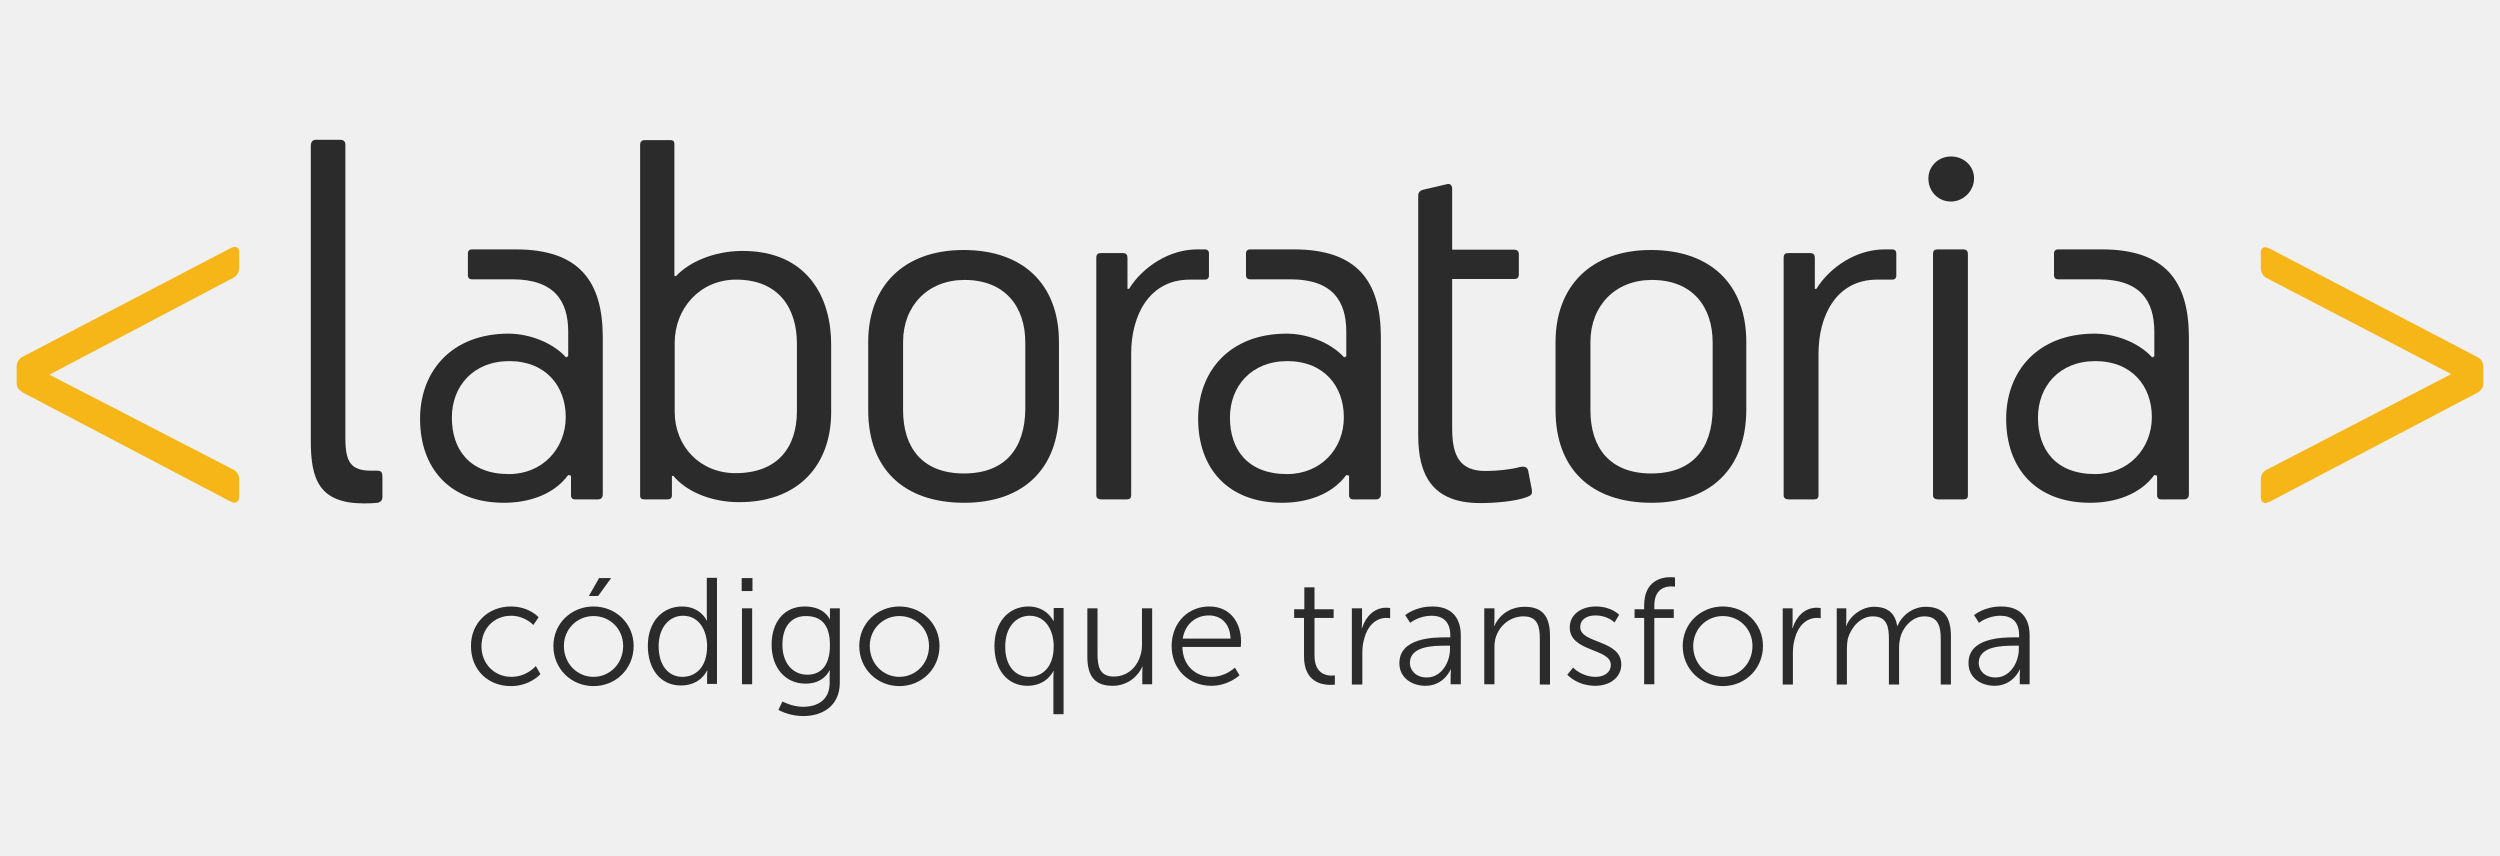
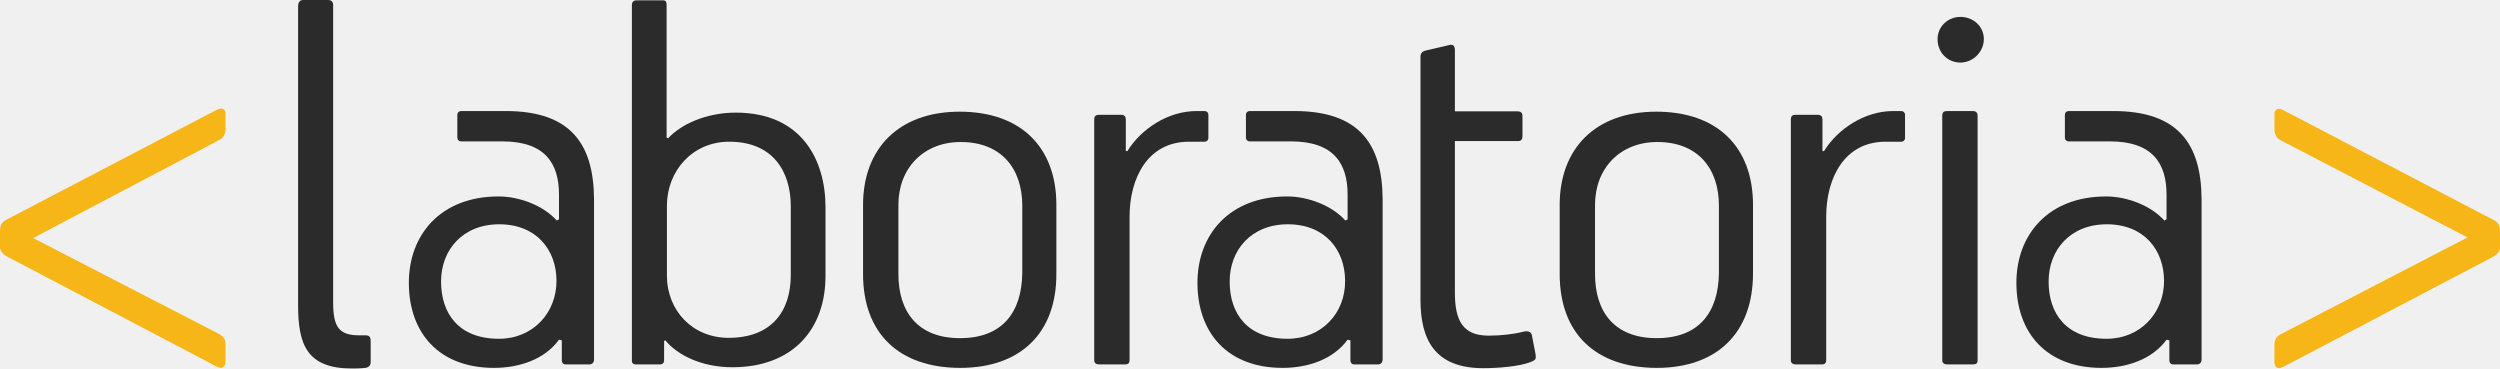
- <svg xmlns="http://www.w3.org/2000/svg" version="1.1" id="Capa_1" x="0px" y="0px" viewBox="0 0 810 277.3" style="enable-background:new 0 0 810 277.3;" xml:space="preserve">
+ <svg xmlns="http://www.w3.org/2000/svg" version="1.1" id="Capa_1" x="0px" y="0px" viewBox="0 0 799.2 117.8" style="enable-background:new 0 0 799.2 117.8;" xml:space="preserve">
  <style type="text/css">
	.st0{fill:#F7B617;}
- 	.st1{fill:#FFFFFF;}
- 	.st2{fill:none;stroke:#D3D7D9;stroke-width:0.883;stroke-miterlimit:10;}
- 	.st3{fill:#2B2B2B;}
- 	.st4{fill:#E5E5E5;}
- 	.st5{fill:#3C3C3B;}
+ 	.st1{fill:#2B2B2B;}
</style>
-   <path class="st0" d="M75.5,152.1c2,1.1,2,2.5,2,3.7v5.3c0,0.9-0.7,1.8-1.6,1.8c-0.5,0-0.9-0.4-1.2-0.4L8.2,127.6  c-1.8-0.9-2.8-1.9-2.8-3.4v-5.3c0-1.2,0.5-2.7,2.1-3.4l67.2-35.1c0.4-0.2,0.9-0.4,1.4-0.4c0.7,0,1.4,0.5,1.4,1.6v5.1  c0,1.1-0.5,2.7-2.1,3.4L16,121.4L75.5,152.1z" />
-   <path class="st0" d="M794.2,121.2l-59.6-31c-1.6-0.7-2.1-2.3-2.1-3.4v-5.1c0-1.1,0.7-1.6,1.4-1.6c0.5,0,0.9,0.2,1.4,0.4l67.2,35.1  c1.6,0.7,2.1,2.1,2.1,3.4v5.3c0,1.4-0.9,2.5-2.8,3.4l-66.5,34.9c-0.5,0-0.7,0.4-1.2,0.4c-1.1,0-1.6-0.9-1.6-1.8v-5.3  c0-1.2,0-2.7,1.9-3.7L794.2,121.2z" />
+   <path class="st0" d="M70.1,106.8c2,1.1,2,2.5,2,3.7v5.3c0,0.9-0.7,1.8-1.6,1.8c-0.5,0-0.9-0.4-1.2-0.4L2.8,82.3  C1,81.4,0,80.4,0,78.9v-5.3c0-1.2,0.5-2.7,2.1-3.4l67.2-35.1c0.4-0.2,0.9-0.4,1.4-0.4c0.7,0,1.4,0.5,1.4,1.6v5.1  c0,1.1-0.5,2.7-2.1,3.4L10.6,76.1L70.1,106.8z" />
+   <path class="st0" d="M788.8,75.9l-59.6-31c-1.6-0.7-2.1-2.3-2.1-3.4v-5.1c0-1.1,0.7-1.6,1.4-1.6c0.5,0,0.9,0.2,1.4,0.4l67.2,35.1  c1.6,0.7,2.1,2.1,2.1,3.4V79c0,1.4-0.9,2.5-2.8,3.4l-66.5,34.9c-0.5,0-0.7,0.4-1.2,0.4c-1.1,0-1.6-0.9-1.6-1.8v-5.3  c0-1.2,0-2.7,1.9-3.7L788.8,75.9z" />
  <g>
-     <path class="st3" d="M102.3,45.3h8c0.9,0,1.6,0.5,1.6,1.5v95.1c0,7.9,1.8,10.6,8.4,10.6h2c1.6,0,1.6,1.1,1.6,2.2v6.4   c0,1.1-0.7,1.6-1.6,1.8c-1.8,0.2-3.5,0.2-4.4,0.2c-14.4,0-17.2-7.7-17.2-20.1V47C100.8,46.1,101.2,45.3,102.3,45.3" />
-     <path class="st3" d="M239.5,162.7c-9.5,0-17.4-3.7-21.4-8.6l-0.4,0.2v6c0,1.1-0.4,1.5-1.6,1.5H209c-1.1,0-1.6-0.2-1.6-1.3V47   c0-1.1,0.5-1.6,1.6-1.6h8.2c1.1,0,1.3,0.5,1.3,1.5v42.4l0.5,0.2c4-4.4,12.1-8.2,21.6-8.2c21,0,28.7,15,28.7,30.3v21.9   C269.3,150.5,258.9,162.7,239.5,162.7 M258.2,111.3c0-11.2-5.7-20.7-19.7-20.7c-11.7,0-19.9,9.3-19.9,20.5v22.3   c0,11.2,8.2,19.9,19.7,19.9c13.7,0,19.9-8.4,19.9-20.1V111.3z" />
-     <path class="st3" d="M312.4,162.9c-19.7,0-31.1-11.1-31.1-30v-22.1c0-17.9,11.3-29.8,30.9-29.8c19.4,0,30.9,11.2,30.9,29.8v21.9   C343.2,151.9,331.5,162.9,312.4,162.9 M332.2,111c0-11.7-6.6-20.3-19.7-20.3c-11.9,0-19.9,8.4-19.9,20.1v22.1   c0,12.1,6.2,20.5,19.7,20.5c13.5,0,19.7-8.2,19.9-20.7V111z" />
-     <path class="st3" d="M459.5,63.3c0-0.7,0.4-1.5,1.5-1.8l7.7-1.8c1.3-0.4,1.8,0.5,1.8,1.5v19.7h20.1c0.9,0,1.5,0.4,1.5,1.5v6.4   c0,1.1-0.4,1.6-1.5,1.6h-20.1v48.5c0,9.1,2.7,13.7,10.8,13.7c3.8,0,8.4-0.5,11.2-1.3c2-0.4,2.6,0.5,2.7,1.6l1.1,5.7   c0.2,1.5,0,1.8-1.5,2.4c-3.7,1.5-10.8,2-15.2,2c-15.7,0-20.1-9.3-20.1-21.9V63.3z" />
-     <path class="st3" d="M535.1,162.9c-19.7,0-31.1-11.1-31.1-30v-22.1c0-17.9,11.3-29.8,30.9-29.8c19.4,0,30.9,11.2,30.9,29.8v21.9   C565.8,151.9,554.1,162.9,535.1,162.9 M554.9,111c0-11.7-6.6-20.3-19.7-20.3c-11.9,0-19.9,8.4-19.9,20.1v22.1   c0,12.1,6.2,20.5,19.7,20.5c13.5,0,19.7-8.2,19.9-20.7V111z" />
-     <path class="st3" d="M632.1,65.3c-4,0-7.3-3.1-7.3-7.5c0-4,3.3-7.1,7.3-7.1c4.2,0,7.5,3.1,7.5,7.1   C639.6,61.8,636.2,65.3,632.1,65.3 M626.3,82.3c0-1.1,0.5-1.5,1.5-1.5h8.2c1.1,0,1.6,0.5,1.6,1.5v78.2c0,0.9-0.4,1.3-1.5,1.3h-8.2   c-0.9,0-1.6-0.4-1.6-1.3V82.3z" />
-     <path class="st3" d="M167.1,80.8l-14.3,0c-0.7,0-1.2,0.5-1.2,1.2v7.3c0,0.7,0.5,1.2,1.2,1.2l13.2,0c13.7,0,18.1,7.1,18.1,17v7.9   l-0.7,0.4c-4.4-4.9-12.1-7.7-18.6-7.7c-18.6,0-28.7,12.3-28.7,27.6c0,16.1,9.7,27.2,27.2,27.2c8,0,16.1-2.6,20.8-9l0.9,0.2v6.4   c0,0.5,0.2,1.3,1.3,1.3h7.5c0.9,0,1.5-0.6,1.5-1.6V109C195.2,91.4,187.9,80.8,167.1,80.8 M164.9,153.6c-12.8,0-18.5-8-18.5-18.3   c0-10.1,6.9-18.3,18.6-18.3c11.9,0,18.3,8.2,18.3,18.1C183.3,145.3,175.8,153.6,164.9,153.6" />
-     <path class="st3" d="M419.2,80.8l-14.3,0c-0.7,0-1.2,0.5-1.2,1.2v7.3c0,0.7,0.5,1.2,1.2,1.2l13.2,0c13.7,0,18.1,7.1,18.1,17v7.9   l-0.7,0.4c-4.4-4.9-12.1-7.7-18.6-7.7c-18.6,0-28.7,12.3-28.7,27.6c0,16.1,9.7,27.2,27.2,27.2c8,0,16.1-2.6,20.8-9l0.9,0.2v6.4   c0,0.5,0.2,1.3,1.3,1.3h7.5c0.9,0,1.5-0.6,1.5-1.6V109C447.3,91.4,440,80.8,419.2,80.8 M417,153.6c-12.8,0-18.5-8-18.5-18.3   c0-10.1,6.9-18.3,18.6-18.3c11.9,0,18.3,8.2,18.3,18.1C435.5,145.3,428,153.6,417,153.6" />
-     <path class="st3" d="M681,80.8l-14.3,0c-0.7,0-1.2,0.5-1.2,1.2v7.3c0,0.7,0.5,1.2,1.2,1.2l13.2,0c13.7,0,18.1,7.1,18.1,17v7.9   l-0.7,0.4c-4.4-4.9-12.1-7.7-18.6-7.7c-18.6,0-28.7,12.3-28.7,27.6c0,16.1,9.7,27.2,27.2,27.2c8,0,16.1-2.6,20.8-9l0.9,0.2v6.4   c0,0.5,0.2,1.3,1.3,1.3h7.5c0.9,0,1.5-0.6,1.5-1.6V109C709.1,91.4,701.8,80.8,681,80.8 M678.8,153.6c-12.8,0-18.5-8-18.5-18.3   c0-10.1,6.9-18.3,18.6-18.3c11.9,0,18.3,8.2,18.3,18.1C697.2,145.3,689.7,153.6,678.8,153.6" />
-     <path class="st3" d="M385.5,90.6c-13.2,0-19,11.6-19,24v45.7c0,1.1-0.4,1.5-1.5,1.5h-8.2c-0.9,0-1.6-0.4-1.6-1.3v-77   c0-1.1,0.5-1.5,1.5-1.5h7.1c1.1,0,1.5,0.6,1.5,1.5v10.1h0.5c4.4-7.1,13-12.8,22.1-12.8l2.6,0c0.7,0,1.2,0.5,1.2,1.2v7.4   c0,0.7-0.5,1.2-1.2,1.2L385.5,90.6z" />
-     <path class="st3" d="M608.2,90.6c-13.2,0-19,11.6-19,24v45.7c0,1.1-0.4,1.5-1.5,1.5h-8.2c-0.9,0-1.6-0.4-1.6-1.3v-77   c0-1.1,0.5-1.5,1.5-1.5h7.1c1.1,0,1.5,0.6,1.5,1.5v10.1h0.5c4.4-7.1,13-12.8,22.1-12.8l2.6,0c0.7,0,1.2,0.5,1.2,1.2v7.4   c0,0.7-0.5,1.2-1.2,1.2L608.2,90.6z" />
-   </g>
-   <g>
-     <path class="st3" d="M165.5,196.5c6,0,9,3.5,9,3.5l-1.7,2.5c0,0-2.7-3-7.2-3c-5.4,0-9.6,4-9.6,9.9c0,5.8,4.3,9.9,9.7,9.9   c5,0,7.9-3.5,7.9-3.5l1.5,2.6c0,0-3.3,3.9-9.6,3.9c-7.3,0-12.9-5.2-12.9-12.9C152.5,201.9,158.2,196.5,165.5,196.5z" />
-     <path class="st3" d="M192.3,196.5c7.2,0,13,5.5,13,12.8c0,7.4-5.8,13-13,13s-13-5.6-13-13C179.3,202,185.1,196.5,192.3,196.5z    M192.3,219.3c5.3,0,9.6-4.3,9.6-10c0-5.6-4.3-9.7-9.6-9.7s-9.6,4.2-9.6,9.7C182.7,215,187,219.3,192.3,219.3z M194.1,187.3h3.9   l-4.2,5.8h-3L194.1,187.3z" />
-     <path class="st3" d="M221,196.5c6,0,8,4.6,8,4.6h0.1c0,0-0.1-0.8-0.1-1.9v-12h3.3v34.4h-3.2v-2.6c0-1.1,0.1-1.8,0.1-1.8h-0.1   c0,0-2,4.9-8.5,4.9c-6.6,0-10.7-5.3-10.7-12.9C209.9,201.6,214.5,196.5,221,196.5z M221.1,219.3c4.1,0,8-2.9,8-9.9   c0-5-2.5-9.9-7.8-9.9c-4.4,0-7.9,3.7-7.9,9.9C213.4,215.5,216.5,219.3,221.1,219.3z" />
-     <path class="st3" d="M240.3,187.3h3.5v4.2h-3.5V187.3z M240.4,197.1h3.3v24.6h-3.3V197.1z" />
-     <path class="st3" d="M260.2,229c4.8,0,8.6-2.3,8.6-7.7V219c0-0.9,0.1-1.8,0.1-1.8h-0.1c-1.5,2.7-4,4.3-7.8,4.3   c-6.6,0-11-5.2-11-12.6c0-7.4,4.1-12.4,10.7-12.4c6.5,0,8.1,4.1,8.1,4.1h0.1c0,0,0-0.3,0-0.8v-2.7h3.2v24c0,7.8-5.8,10.9-11.8,10.9   c-2.8,0-5.7-0.7-8.1-2l1.3-2.7C253.6,227.3,256.6,229,260.2,229z M268.9,209c0-7.2-3.4-9.4-7.8-9.4c-4.8,0-7.6,3.5-7.6,9.3   s3.2,9.7,8.1,9.7C265.5,218.6,268.9,216.2,268.9,209z" />
-     <path class="st3" d="M291.4,196.5c7.2,0,13,5.5,13,12.8c0,7.4-5.8,13-13,13s-13-5.6-13-13C278.4,202,284.2,196.5,291.4,196.5z    M291.4,219.3c5.3,0,9.6-4.3,9.6-10c0-5.6-4.3-9.7-9.6-9.7s-9.6,4.2-9.6,9.7C281.8,215,286.1,219.3,291.4,219.3z" />
-     <path class="st3" d="M333.2,196.5c6,0,8.1,4.7,8.1,4.7h0.1c0,0,0-0.8,0-1.9v-2.3h3.2v34.4h-3.3v-11.8c0-1.3,0.1-2.2,0.1-2.2h-0.1   c0,0-2.1,4.8-8.4,4.8c-6.6,0-10.7-5.3-10.7-12.9C322.2,201.6,326.8,196.5,333.2,196.5z M333.4,219.3c4.1,0,8-2.9,8-9.9   c0-5-2.5-9.9-7.8-9.9c-4.4,0-7.9,3.7-7.9,9.9C325.6,215.5,328.8,219.3,333.4,219.3z" />
-     <path class="st3" d="M352.3,197.1h3.3v14.8c0,3.9,0.6,7.3,5.3,7.3c5.6,0,9.1-4.9,9.1-10.3v-11.8h3.3v24.6h-3.2v-3.7   c0-1.1,0.1-2,0.1-2h-0.1c-1,2.4-4.2,6.2-9.6,6.2c-5.8,0-8.2-3.1-8.2-9.5V197.1z" />
-     <path class="st3" d="M391.8,196.5c6.8,0,10.3,5.2,10.3,11.4c0,0.6-0.1,1.7-0.1,1.7h-18.9c0.1,6.3,4.5,9.7,9.5,9.7   c4.5,0,7.5-3,7.5-3l1.5,2.5c0,0-3.6,3.4-9.1,3.4c-7.3,0-12.9-5.3-12.9-12.9C379.7,201.4,385.2,196.5,391.8,196.5z M398.7,206.9   c-0.2-5.1-3.3-7.5-7-7.5c-4.1,0-7.7,2.6-8.5,7.5H398.7z" />
-     <path class="st3" d="M422.5,200.2h-3.2v-2.8h3.3v-7.1h3.3v7.1h6.2v2.8h-6.2v12.2c0,5.8,3.7,6.5,5.5,6.5c0.7,0,1.1-0.1,1.1-0.1v3   c0,0-0.5,0.1-1.4,0.1c-2.8,0-8.6-0.9-8.6-9.2V200.2z" />
-     <path class="st3" d="M438,197.1h3.3v4.4c0,1.1-0.1,2-0.1,2h0.1c1.2-3.7,3.9-6.6,7.8-6.6c0.7,0,1.3,0.1,1.3,0.1v3.3   c0,0-0.6-0.1-1.2-0.1c-3.5,0-6.1,2.7-7.1,6.4c-0.5,1.6-0.7,3.2-0.7,4.8v10.4H438V197.1z" />
-     <path class="st3" d="M468.5,206.5h1.4v-0.6c0-4.7-2.6-6.4-6.1-6.4c-4.1,0-6.9,2.3-6.9,2.3l-1.6-2.5c0,0,3.2-2.8,8.8-2.8   c5.9,0,9.2,3.3,9.2,9.4v15.8H470V219c0-1.2,0.1-2.1,0.1-2.1H470c0,0-2.1,5.3-8.2,5.3c-4.1,0-8.4-2.4-8.4-7.3   C453.4,206.7,464.2,206.5,468.5,206.5z M462.3,219.5c4.7,0,7.5-4.9,7.5-9.2v-1.1h-1.4c-3.9,0-11.6,0.1-11.6,5.6   C456.8,217.1,458.7,219.5,462.3,219.5z" />
-     <path class="st3" d="M480.9,197.1h3.3v3.7c0,1.1-0.1,2-0.1,2h0.1c0.9-2.3,4-6.2,9.8-6.2c6.1,0,8.2,3.5,8.2,9.5v15.7h-3.3V207   c0-3.9-0.6-7.3-5.3-7.3c-4.2,0-7.8,2.9-9,6.9c-0.3,1-0.4,2.2-0.4,3.3v11.8h-3.3V197.1z" />
-     <path class="st3" d="M509.7,216.3c0,0,2.7,3,7.3,3c2.6,0,4.9-1.3,4.9-3.9c0-5.4-13.3-4.1-13.3-12.1c0-4.4,4-6.8,8.4-6.8   c5.2,0,7.6,2.7,7.6,2.7l-1.5,2.5c0,0-2.1-2.3-6.2-2.3c-2.5,0-4.9,1.1-4.9,3.8c0,5.4,13.3,4,13.3,12.1c0,4-3.5,6.9-8.4,6.9   c-6,0-9.1-3.6-9.1-3.6L509.7,216.3z" />
-     <path class="st3" d="M532.7,200.2h-3.1v-2.8h3.1v-1.2c0-8.1,5.7-9.2,8.5-9.2c0.9,0,1.5,0.1,1.5,0.1v3c0,0-0.5-0.1-1.2-0.1   c-1.9,0-5.5,0.7-5.5,6.2v1.2h6.3v2.8H536v21.5h-3.3V200.2z" />
-     <path class="st3" d="M558.2,196.5c7.2,0,13,5.5,13,12.8c0,7.4-5.8,13-13,13s-13-5.6-13-13C545.2,202,551,196.5,558.2,196.5z    M558.2,219.3c5.3,0,9.6-4.3,9.6-10c0-5.6-4.3-9.7-9.6-9.7s-9.6,4.2-9.6,9.7C548.6,215,552.9,219.3,558.2,219.3z" />
-     <path class="st3" d="M577.5,197.1h3.3v4.4c0,1.1-0.1,2-0.1,2h0.1c1.2-3.7,3.9-6.6,7.8-6.6c0.7,0,1.3,0.1,1.3,0.1v3.3   c0,0-0.6-0.1-1.2-0.1c-3.5,0-6.1,2.7-7.1,6.4c-0.5,1.6-0.7,3.2-0.7,4.8v10.4h-3.3V197.1z" />
-     <path class="st3" d="M594.9,197.1h3.3v3.7c0,1.1-0.1,2-0.1,2h0.1c1.2-3.3,5.1-6.2,8.9-6.2c4.6,0,6.9,2.1,7.6,6.2h0.1   c1.3-3.3,4.9-6.2,9.1-6.2c6,0,8.2,3.5,8.2,9.5v15.7h-3.3v-14.8c0-4-0.8-7.3-5.3-7.3c-3.8,0-6.9,3.3-7.8,6.9   c-0.3,1.1-0.4,2.3-0.4,3.6v11.6h-3.3v-14.8c0-3.7-0.5-7.3-5.2-7.3c-4,0-7,3.5-8.1,7.2c-0.2,1-0.3,2.2-0.3,3.3v11.6h-3.3V197.1z" />
-     <path class="st3" d="M652.8,206.5h1.4v-0.6c0-4.7-2.6-6.4-6.1-6.4c-4.1,0-6.9,2.3-6.9,2.3l-1.6-2.5c0,0,3.2-2.8,8.8-2.8   c5.9,0,9.2,3.3,9.2,9.4v15.8h-3.2V219c0-1.2,0.1-2.1,0.1-2.1h-0.1c0,0-2.1,5.3-8.2,5.3c-4.1,0-8.4-2.4-8.4-7.3   C637.7,206.7,648.5,206.5,652.8,206.5z M646.6,219.5c4.7,0,7.5-4.9,7.5-9.2v-1.1h-1.4c-3.9,0-11.6,0.1-11.6,5.6   C641.1,217.1,642.9,219.5,646.6,219.5z" />
+     <path class="st1" d="M96.9,0h8c0.9,0,1.6,0.5,1.6,1.5v95.1c0,7.9,1.8,10.6,8.4,10.6h2c1.6,0,1.6,1.1,1.6,2.2v6.4   c0,1.1-0.7,1.6-1.6,1.8c-1.8,0.2-3.5,0.2-4.4,0.2c-14.4,0-17.2-7.7-17.2-20.1v-96C95.4,0.8,95.8,0,96.9,0" />
+     <path class="st1" d="M234.1,117.4c-9.5,0-17.4-3.7-21.4-8.6l-0.4,0.2v6c0,1.1-0.4,1.5-1.6,1.5h-7.1c-1.1,0-1.6-0.2-1.6-1.3V1.7   c0-1.1,0.5-1.6,1.6-1.6h8.2c1.1,0,1.3,0.5,1.3,1.5V44l0.5,0.2c4-4.4,12.1-8.2,21.6-8.2c21,0,28.7,15,28.7,30.3v21.9   C263.9,105.2,253.5,117.4,234.1,117.4 M252.8,66c0-11.2-5.7-20.7-19.7-20.7c-11.7,0-19.9,9.3-19.9,20.5v22.3   c0,11.2,8.2,19.9,19.7,19.9c13.7,0,19.9-8.4,19.9-20.1V66z" />
+     <path class="st1" d="M307,117.6c-19.7,0-31.1-11.1-31.1-30V65.5c0-17.9,11.3-29.8,30.9-29.8c19.4,0,30.9,11.2,30.9,29.8v21.9   C337.8,106.6,326.1,117.6,307,117.6 M326.8,65.7c0-11.7-6.6-20.3-19.7-20.3c-11.9,0-19.9,8.4-19.9,20.1v22.1   c0,12.1,6.2,20.5,19.7,20.5s19.7-8.2,19.9-20.7V65.7z" />
+     <path class="st1" d="M454.1,18c0-0.7,0.4-1.5,1.5-1.8l7.7-1.8c1.3-0.4,1.8,0.5,1.8,1.5v19.7h20.1c0.9,0,1.5,0.4,1.5,1.5v6.4   c0,1.1-0.4,1.6-1.5,1.6h-20.1v48.5c0,9.1,2.7,13.7,10.8,13.7c3.8,0,8.4-0.5,11.2-1.3c2-0.4,2.6,0.5,2.7,1.6l1.1,5.7   c0.2,1.5,0,1.8-1.5,2.4c-3.7,1.5-10.8,2-15.2,2c-15.7,0-20.1-9.3-20.1-21.9V18z" />
+     <path class="st1" d="M529.7,117.6c-19.7,0-31.1-11.1-31.1-30V65.5c0-17.9,11.3-29.8,30.9-29.8c19.4,0,30.9,11.2,30.9,29.8v21.9   C560.4,106.6,548.7,117.6,529.7,117.6 M549.5,65.7c0-11.7-6.6-20.3-19.7-20.3c-11.9,0-19.9,8.4-19.9,20.1v22.1   c0,12.1,6.2,20.5,19.7,20.5s19.7-8.2,19.9-20.7V65.7z" />
+     <path class="st1" d="M626.7,20c-4,0-7.3-3.1-7.3-7.5c0-4,3.3-7.1,7.3-7.1c4.2,0,7.5,3.1,7.5,7.1S630.8,20,626.7,20 M620.9,37   c0-1.1,0.5-1.5,1.5-1.5h8.2c1.1,0,1.6,0.5,1.6,1.5v78.2c0,0.9-0.4,1.3-1.5,1.3h-8.2c-0.9,0-1.6-0.4-1.6-1.3V37z" />
+     <path class="st1" d="M161.7,35.5h-14.3c-0.7,0-1.2,0.5-1.2,1.2V44c0,0.7,0.5,1.2,1.2,1.2h13.2c13.7,0,18.1,7.1,18.1,17v7.9   l-0.7,0.4c-4.4-4.9-12.1-7.7-18.6-7.7c-18.6,0-28.7,12.3-28.7,27.6c0,16.1,9.7,27.2,27.2,27.2c8,0,16.1-2.6,20.8-9l0.9,0.2v6.4   c0,0.5,0.2,1.3,1.3,1.3h7.5c0.9,0,1.5-0.6,1.5-1.6V63.7C189.8,46.1,182.5,35.5,161.7,35.5 M159.5,108.3c-12.8,0-18.5-8-18.5-18.3   c0-10.1,6.9-18.3,18.6-18.3c11.9,0,18.3,8.2,18.3,18.1C177.9,100,170.4,108.3,159.5,108.3" />
+     <path class="st1" d="M413.8,35.5h-14.3c-0.7,0-1.2,0.5-1.2,1.2V44c0,0.7,0.5,1.2,1.2,1.2h13.2c13.7,0,18.1,7.1,18.1,17v7.9   l-0.7,0.4c-4.4-4.9-12.1-7.7-18.6-7.7c-18.6,0-28.7,12.3-28.7,27.6c0,16.1,9.7,27.2,27.2,27.2c8,0,16.1-2.6,20.8-9l0.9,0.2v6.4   c0,0.5,0.2,1.3,1.3,1.3h7.5c0.9,0,1.5-0.6,1.5-1.6V63.7C441.9,46.1,434.6,35.5,413.8,35.5 M411.6,108.3c-12.8,0-18.5-8-18.5-18.3   c0-10.1,6.9-18.3,18.6-18.3c11.9,0,18.3,8.2,18.3,18.1C430.1,100,422.6,108.3,411.6,108.3" />
+     <path class="st1" d="M675.6,35.5h-14.3c-0.7,0-1.2,0.5-1.2,1.2V44c0,0.7,0.5,1.2,1.2,1.2h13.2c13.7,0,18.1,7.1,18.1,17v7.9   l-0.7,0.4c-4.4-4.9-12.1-7.7-18.6-7.7c-18.6,0-28.7,12.3-28.7,27.6c0,16.1,9.7,27.2,27.2,27.2c8,0,16.1-2.6,20.8-9l0.9,0.2v6.4   c0,0.5,0.2,1.3,1.3,1.3h7.5c0.9,0,1.5-0.6,1.5-1.6V63.7C703.7,46.1,696.4,35.5,675.6,35.5 M673.4,108.3c-12.8,0-18.5-8-18.5-18.3   c0-10.1,6.9-18.3,18.6-18.3c11.9,0,18.3,8.2,18.3,18.1C691.8,100,684.3,108.3,673.4,108.3" />
+     <path class="st1" d="M380.1,45.3c-13.2,0-19,11.6-19,24V115c0,1.1-0.4,1.5-1.5,1.5h-8.2c-0.9,0-1.6-0.4-1.6-1.3v-77   c0-1.1,0.5-1.5,1.5-1.5h7.1c1.1,0,1.5,0.6,1.5,1.5v10.1h0.5c4.4-7.1,13-12.8,22.1-12.8h2.6c0.7,0,1.2,0.5,1.2,1.2v7.4   c0,0.7-0.5,1.2-1.2,1.2L380.1,45.3z" />
+     <path class="st1" d="M602.8,45.3c-13.2,0-19,11.6-19,24V115c0,1.1-0.4,1.5-1.5,1.5h-8.2c-0.9,0-1.6-0.4-1.6-1.3v-77   c0-1.1,0.5-1.5,1.5-1.5h7.1c1.1,0,1.5,0.6,1.5,1.5v10.1h0.5c4.4-7.1,13-12.8,22.1-12.8h2.6c0.7,0,1.2,0.5,1.2,1.2v7.4   c0,0.7-0.5,1.2-1.2,1.2L602.8,45.3z" />
  </g>
</svg>
